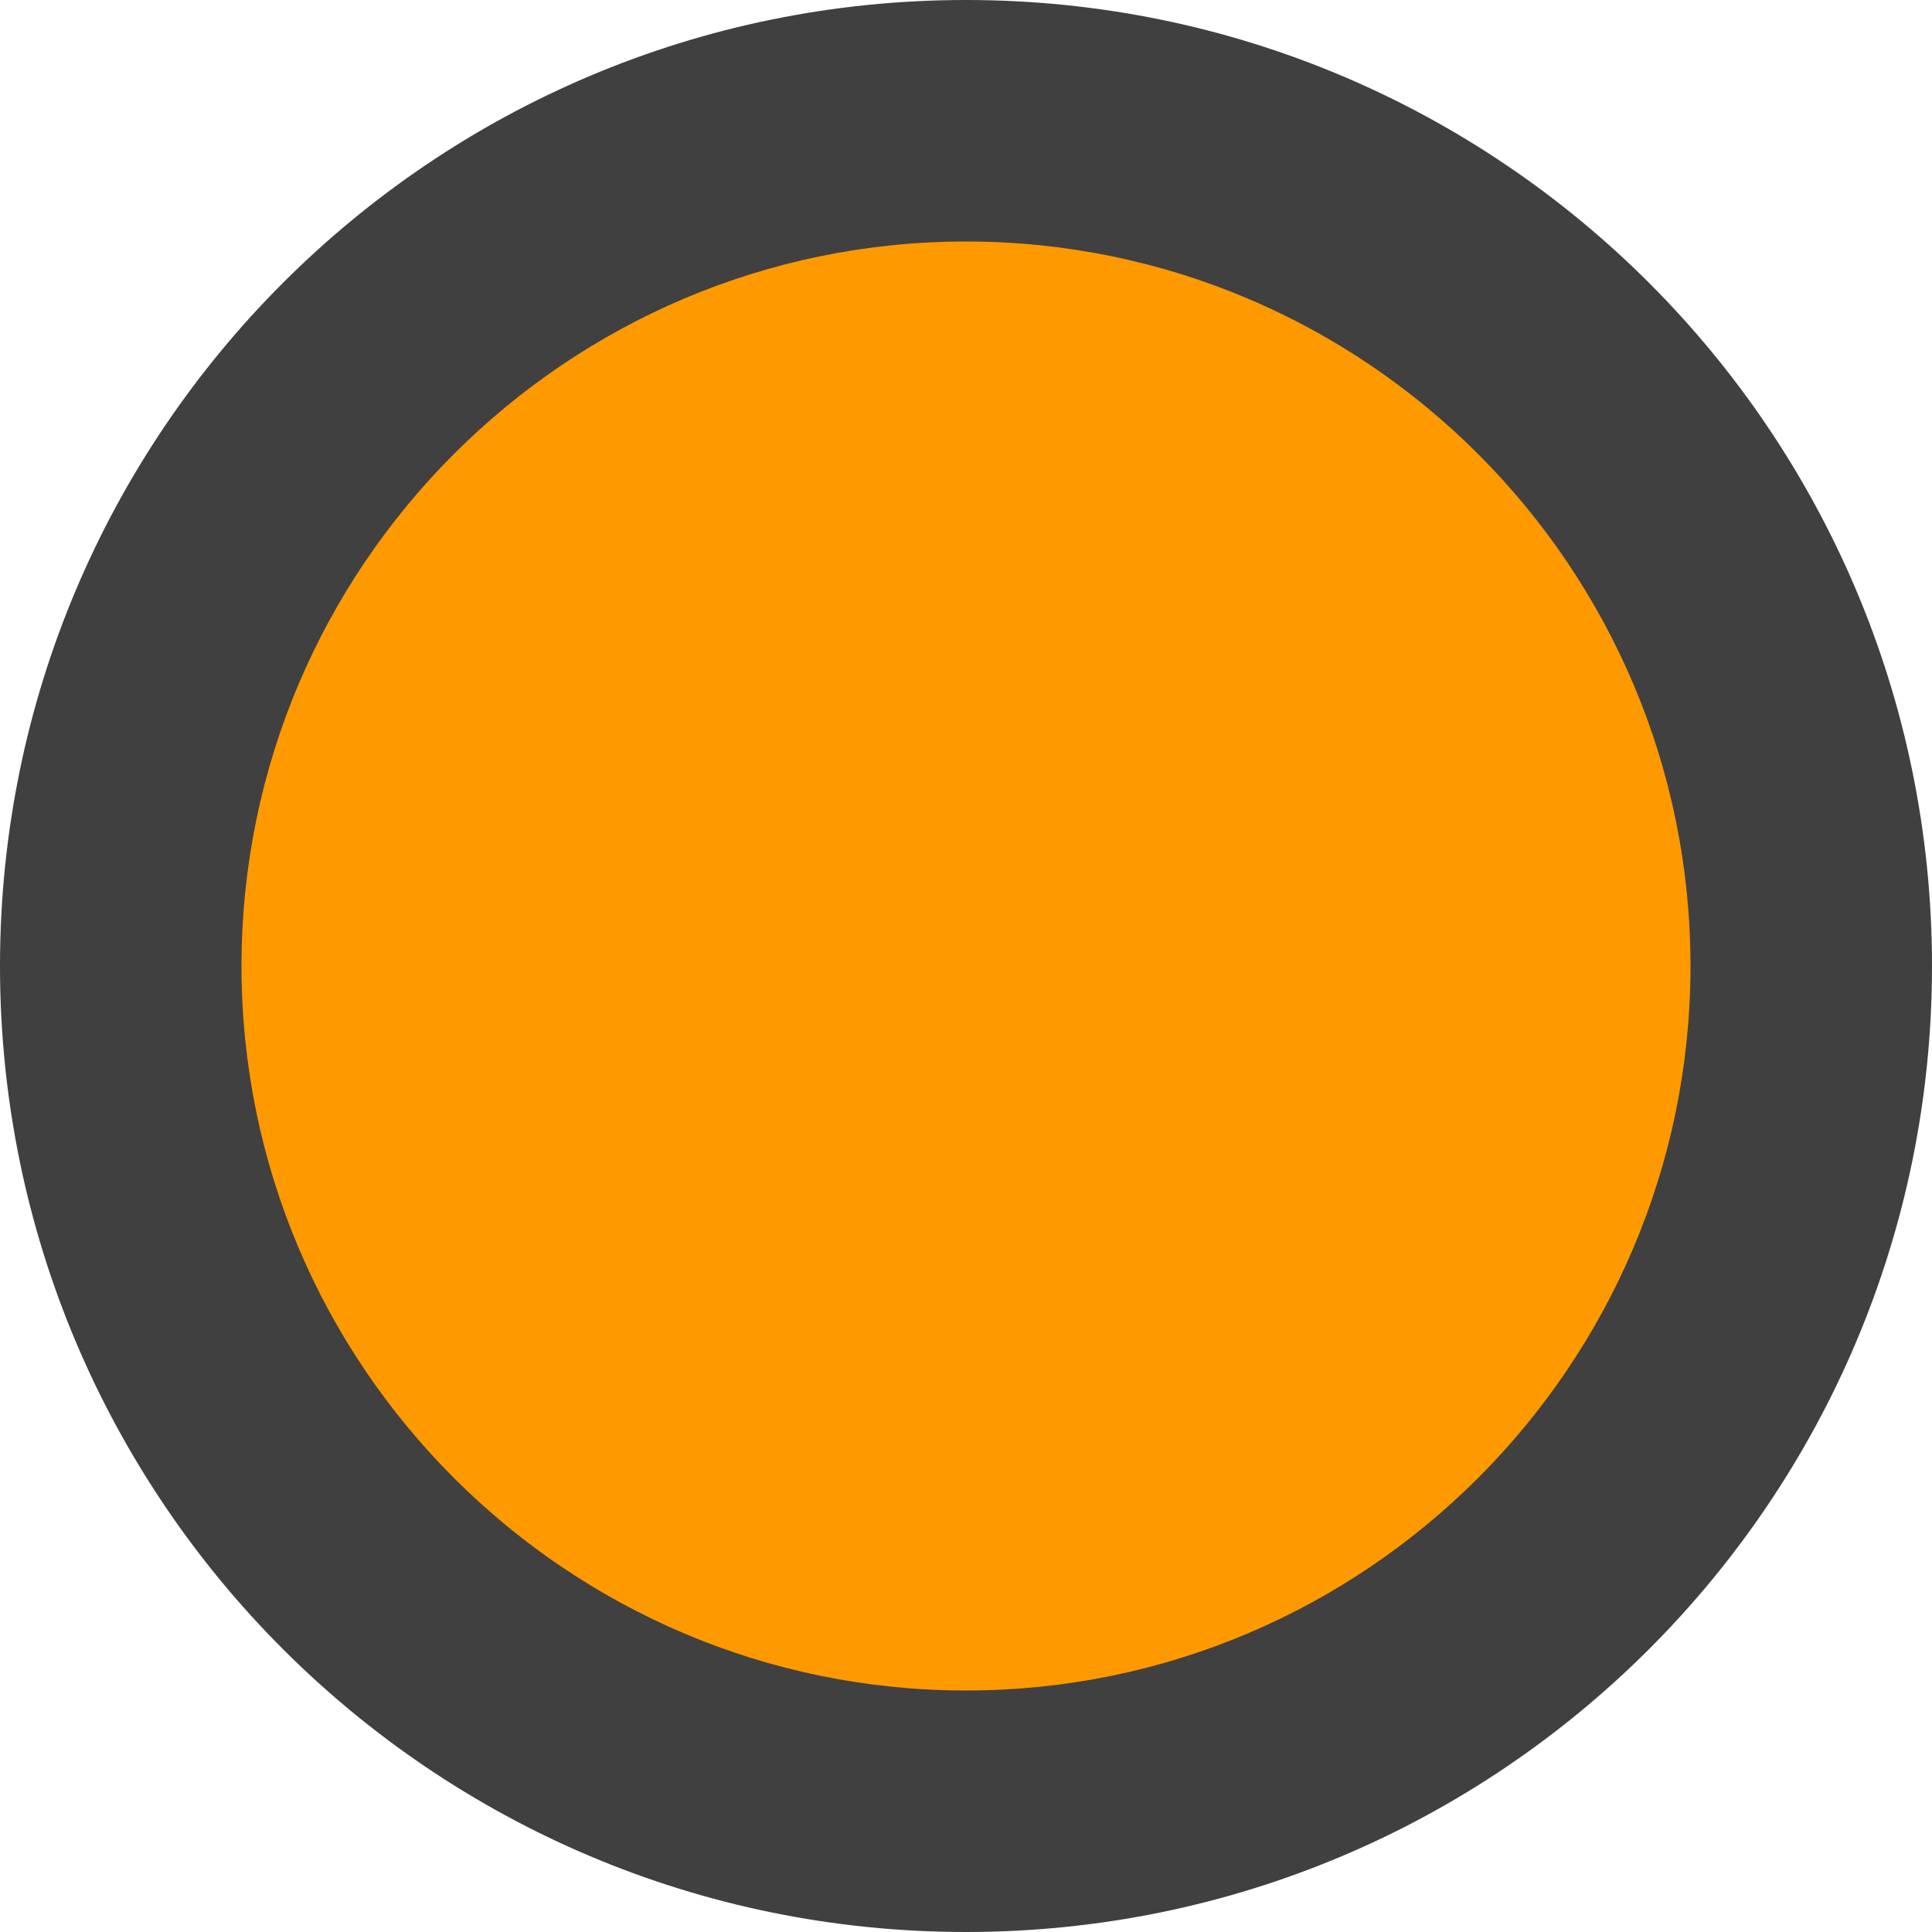
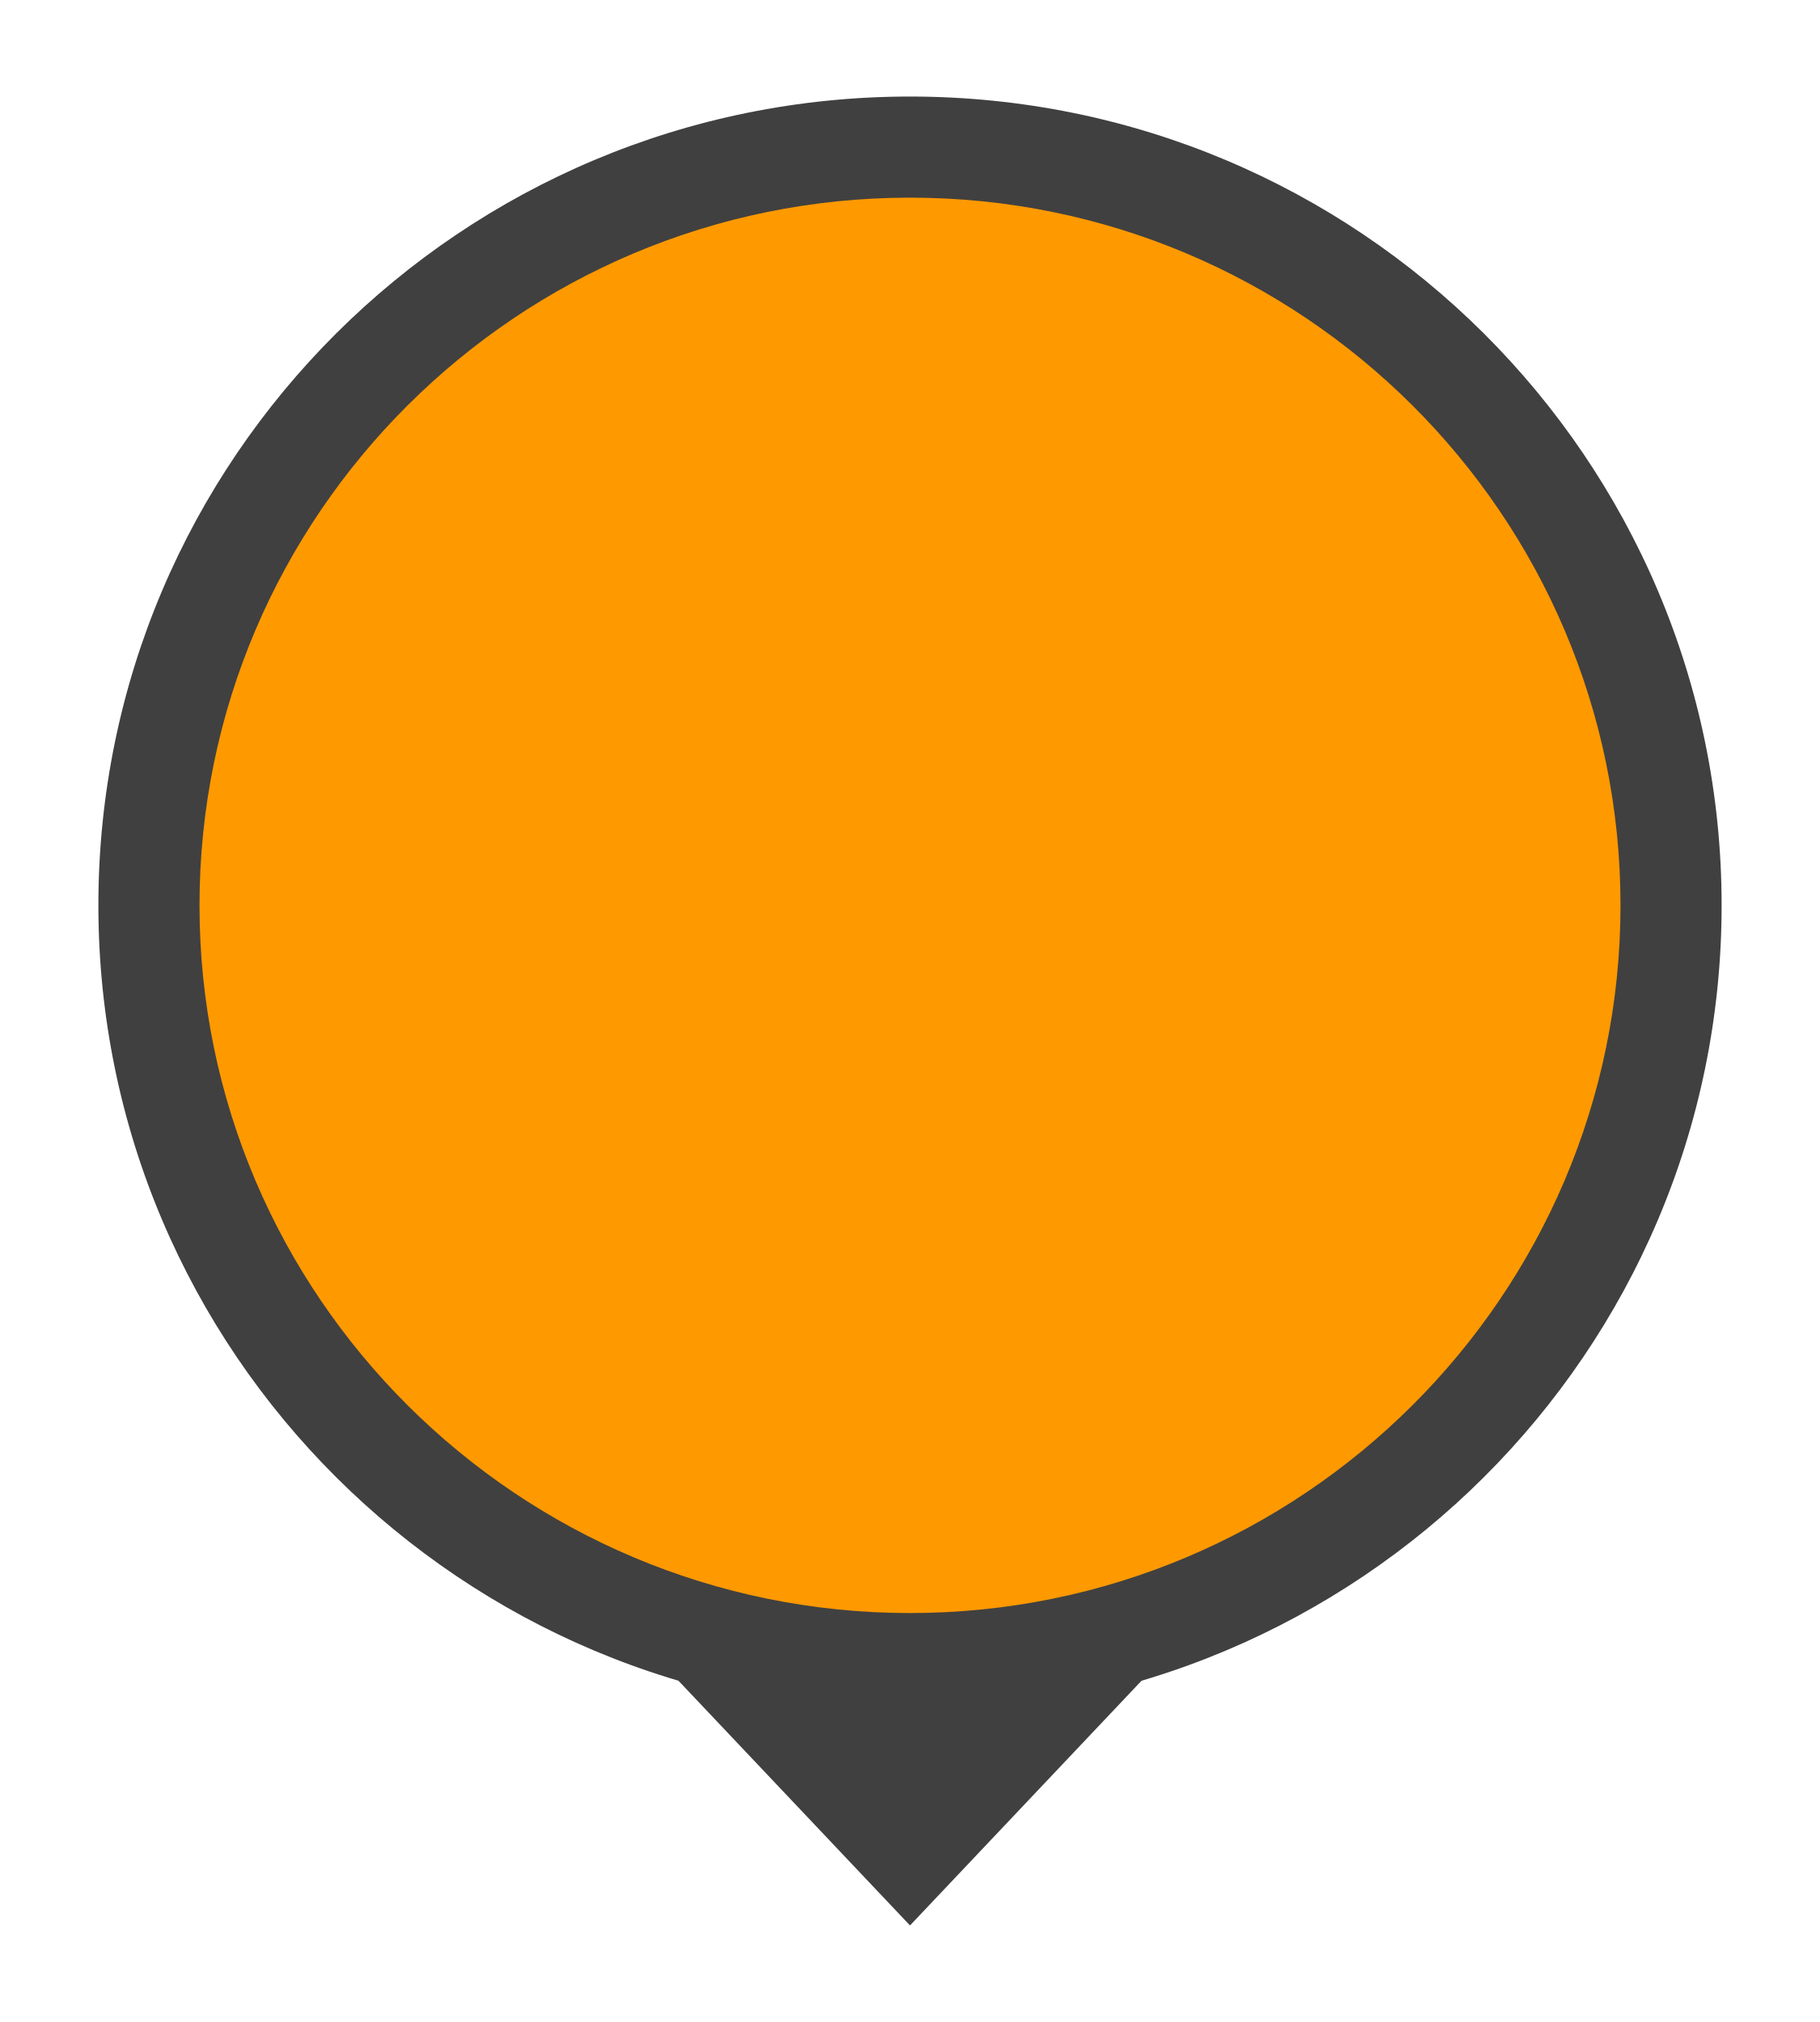
- <svg xmlns="http://www.w3.org/2000/svg" width="24" height="24" viewBox="0 0 24 24">
-   <path fill="#F90" d="M12 22.5C6.21 22.5 1.5 17.79 1.5 12S6.21 1.5 12 1.5 22.5 6.21 22.5 12 17.79 22.5 12 22.5z" />
-   <path fill="#404040" d="M12 3c4.962 0 9 4.038 9 9s-4.038 9-9 9-9-4.038-9-9 4.038-9 9-9m0-3C5.37 0 0 5.373 0 12s5.37 12 12 12 12-5.373 12-12S18.63 0 12 0z" />
+ <svg xmlns="http://www.w3.org/2000/svg" version="1.1" x="0px" y="0px" width="18px" height="20px" viewBox="0 0 18 20" enable-background="new 0 0 18 20" xml:space="preserve">
+   <path fill="#FF9900" d="M9,16.455c-4.15,0-7.527-3.364-7.527-7.5S4.85,1.455,9,1.455s7.527,3.364,7.527,7.5S13.15,16.455,9,16.455    z" />
+   <path fill="#404040" d="M9,1.955c3.875,0,7.027,3.14,7.027,7c0,3.859-3.152,7-7.027,7s-7.027-3.141-7.027-7    C1.973,5.095,5.125,1.955,9,1.955 M9,0.955c-4.433,0-8.027,3.583-8.027,8s3.595,8,8.027,8s8.027-3.583,8.027-8    S13.433,0.955,9,0.955L9,0.955z" />
+   <polygon fill="#404040" points="11.506,16.396 9,19.045 6.494,16.396  " />
</svg>
